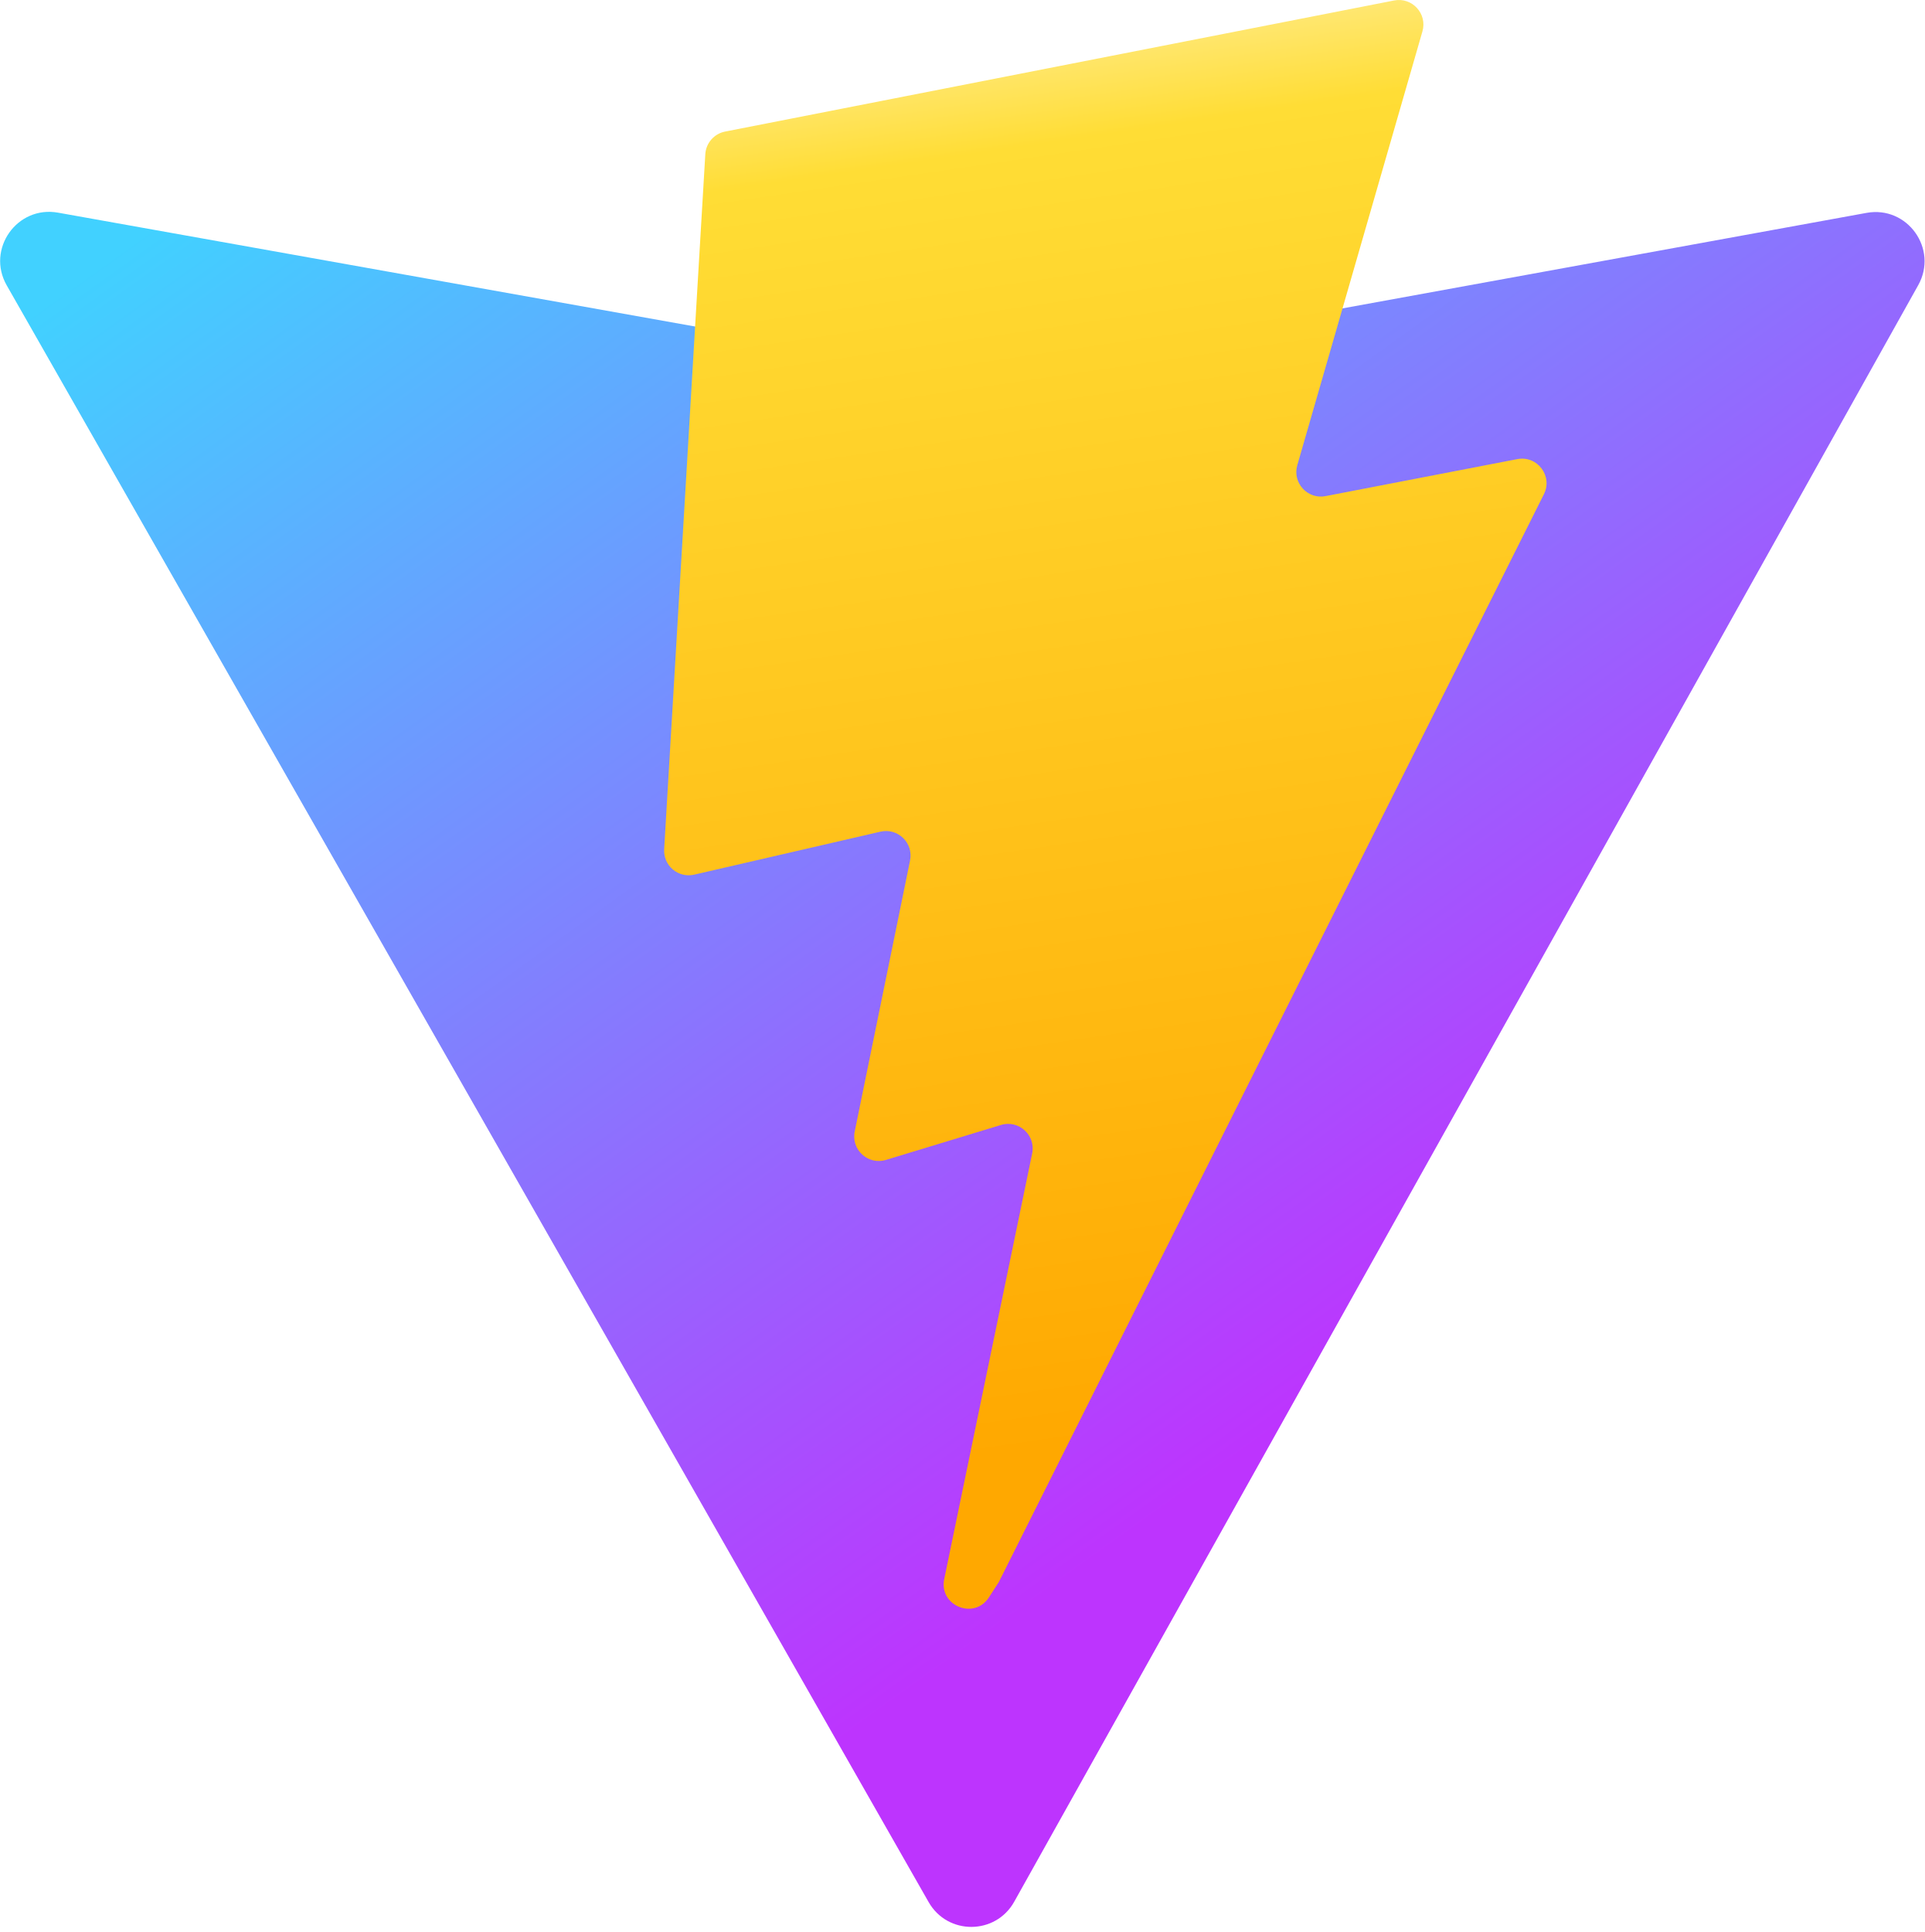
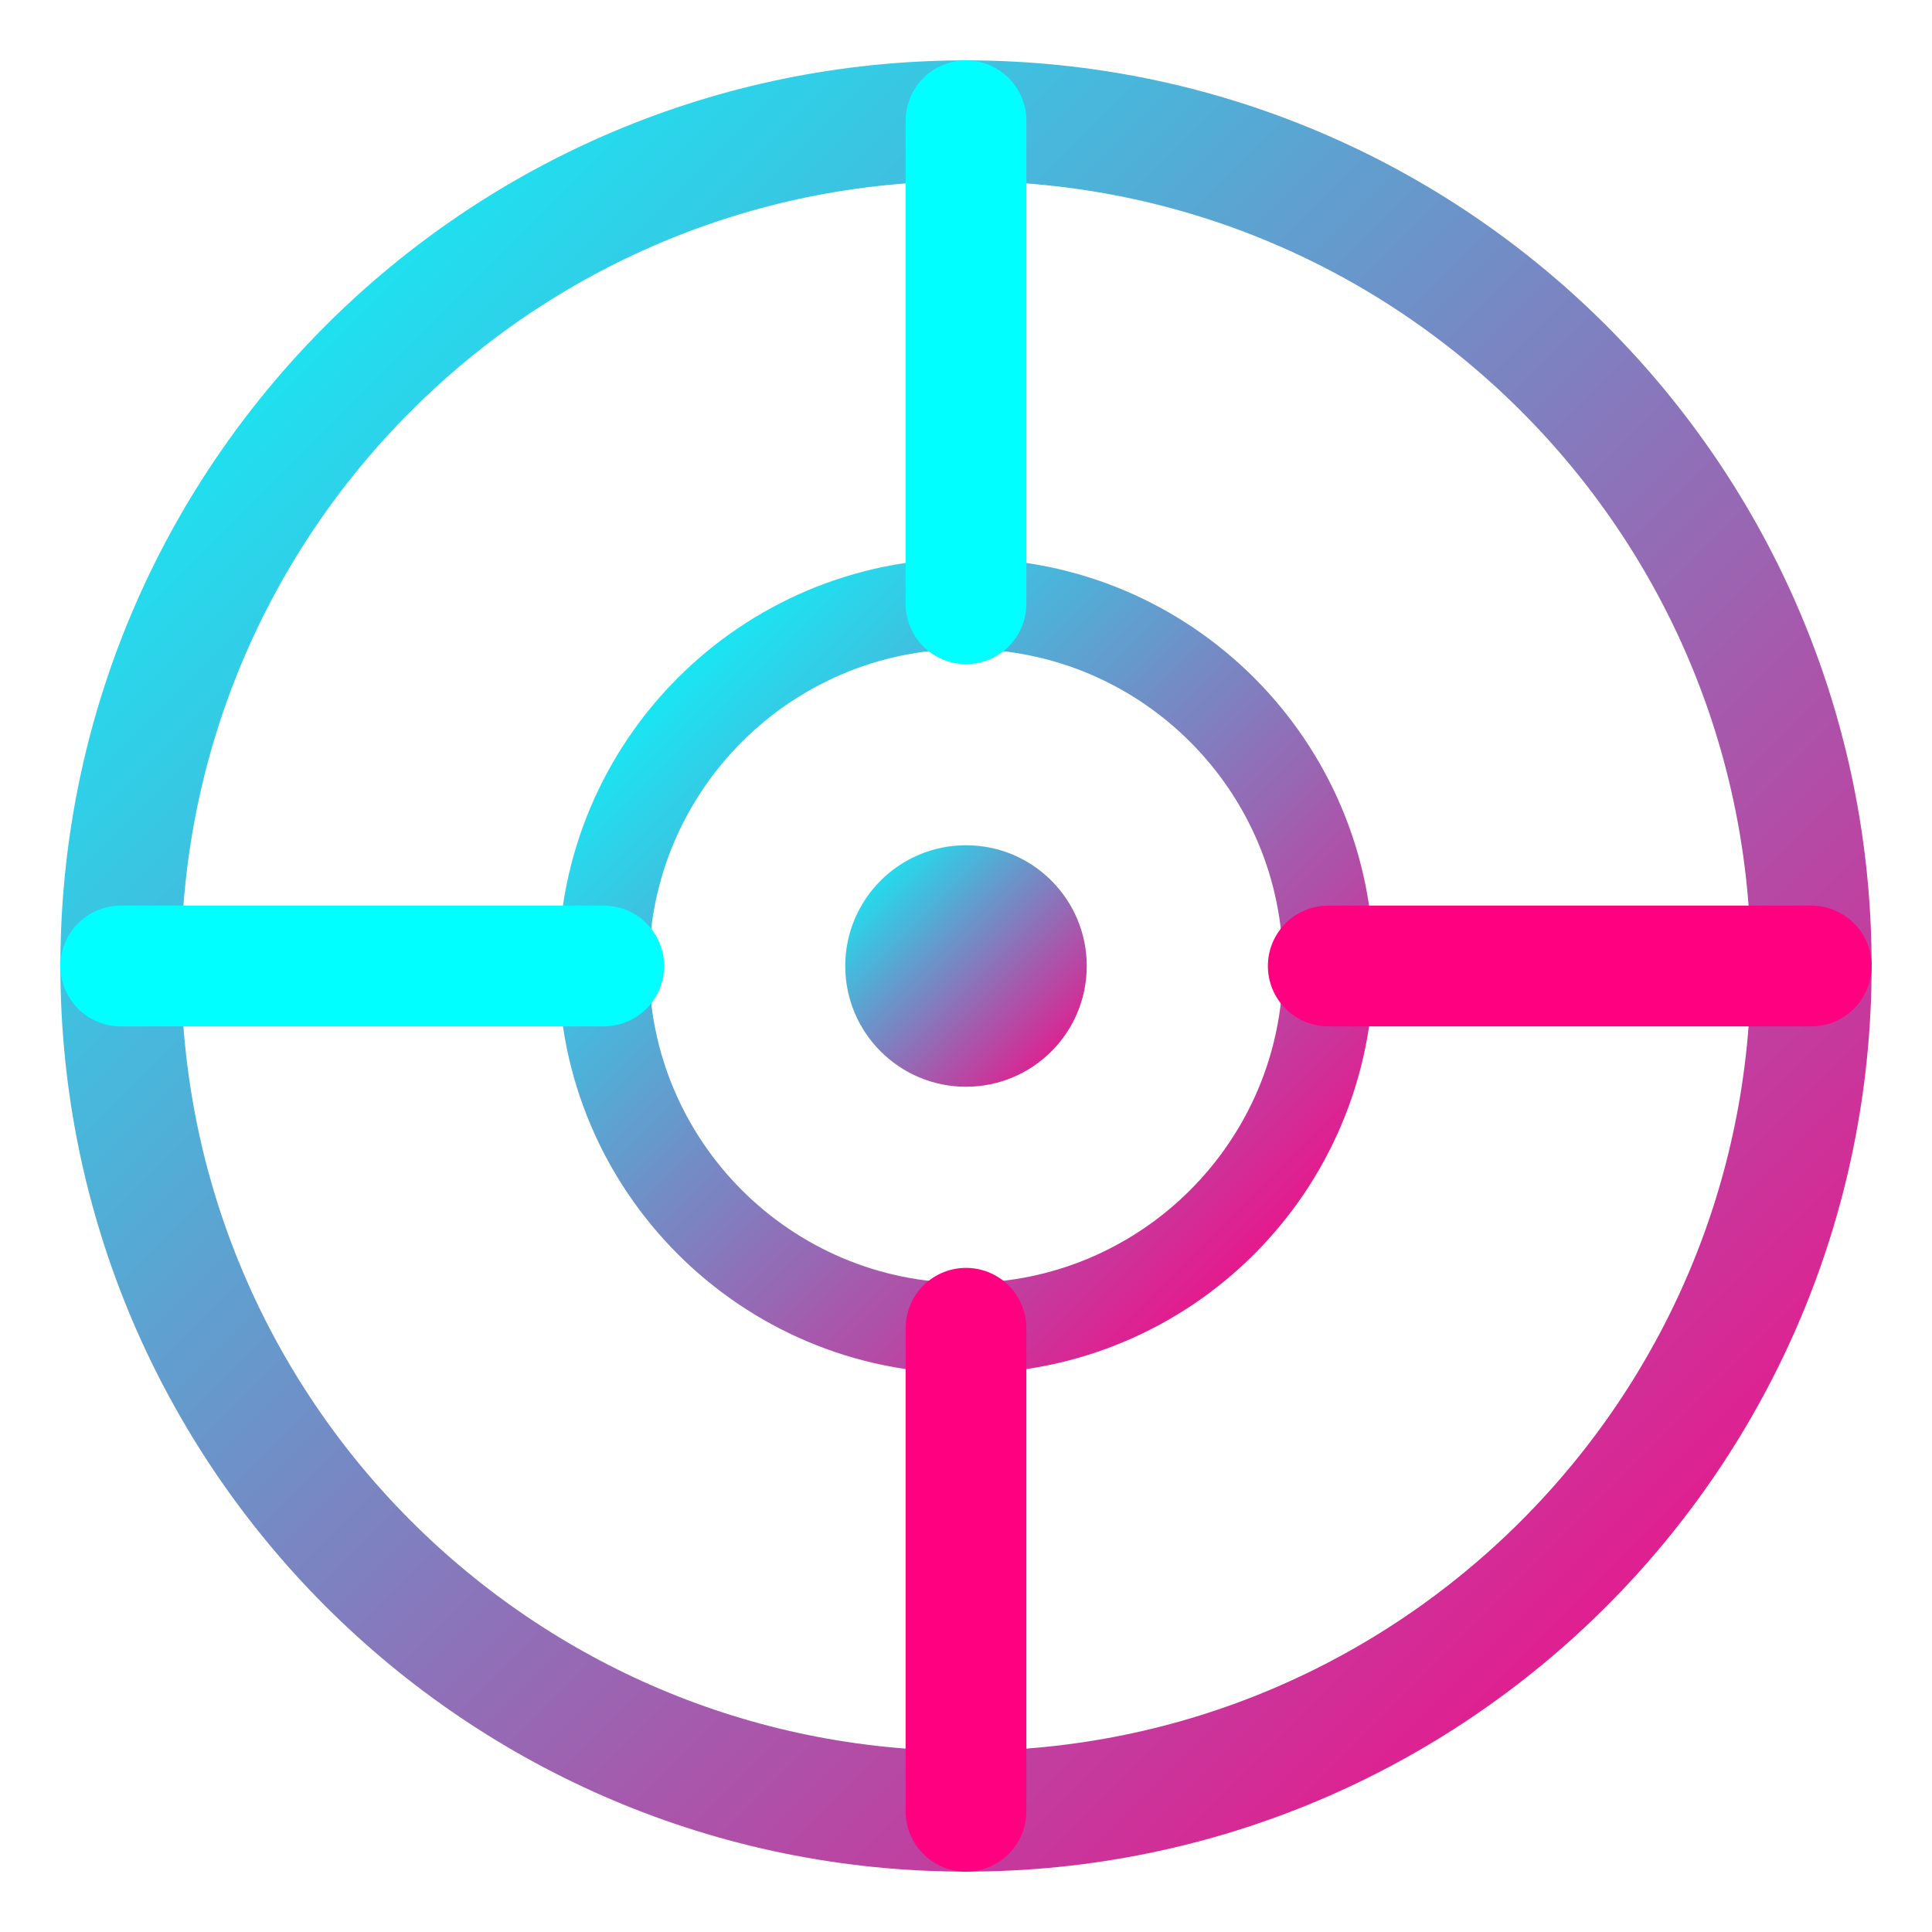
- <svg xmlns="http://www.w3.org/2000/svg" aria-hidden="true" role="img" class="iconify iconify--logos" width="31.88" height="32" preserveAspectRatio="xMidYMid meet" viewBox="0 0 256 257">
+ <svg xmlns="http://www.w3.org/2000/svg" viewBox="0 0 32 32" width="32" height="32">
  <defs>
-     <linearGradient id="IconifyId1813088fe1fbc01fb466" x1="-.828%" x2="57.636%" y1="7.652%" y2="78.411%">
-       <stop offset="0%" stop-color="#41D1FF" />
-       <stop offset="100%" stop-color="#BD34FE" />
-     </linearGradient>
-     <linearGradient id="IconifyId1813088fe1fbc01fb467" x1="43.376%" x2="50.316%" y1="2.242%" y2="89.03%">
-       <stop offset="0%" stop-color="#FFEA83" />
-       <stop offset="8.333%" stop-color="#FFDD35" />
-       <stop offset="100%" stop-color="#FFA800" />
+     <linearGradient id="cyberGrad" x1="0%" y1="0%" x2="100%" y2="100%">
+       <stop offset="0%" style="stop-color:#00ffff" />
+       <stop offset="100%" style="stop-color:#ff0080" />
    </linearGradient>
  </defs>
-   <path fill="url(#IconifyId1813088fe1fbc01fb466)" d="M255.153 37.938L134.897 252.976c-2.483 4.44-8.862 4.466-11.382.048L.875 37.958c-2.746-4.814 1.371-10.646 6.827-9.67l120.385 21.517a6.537 6.537 0 0 0 2.322-.004l117.867-21.483c5.438-.991 9.574 4.796 6.877 9.62Z" />
-   <path fill="url(#IconifyId1813088fe1fbc01fb467)" d="M185.432.063L96.44 17.501a3.268 3.268 0 0 0-2.634 3.014l-5.474 92.456a3.268 3.268 0 0 0 3.997 3.378l24.777-5.718c2.318-.535 4.413 1.507 3.936 3.838l-7.361 36.047c-.495 2.426 1.782 4.5 4.151 3.78l15.304-4.649c2.372-.72 4.652 1.36 4.15 3.788l-11.698 56.621c-.732 3.542 3.979 5.473 5.943 2.437l1.313-2.028l72.516-144.72c1.215-2.423-.88-5.186-3.54-4.672l-25.505 4.922c-2.396.462-4.435-1.77-3.759-4.114l16.646-57.705c.677-2.35-1.37-4.583-3.769-4.113Z" />
+   <circle cx="16" cy="16" r="14" fill="none" stroke="url(#cyberGrad)" stroke-width="2" />
+   <circle cx="16" cy="16" r="6" fill="none" stroke="url(#cyberGrad)" stroke-width="1.5" />
+   <line x1="16" y1="2" x2="16" y2="10" stroke="#00ffff" stroke-width="2" stroke-linecap="round" />
+   <line x1="16" y1="22" x2="16" y2="30" stroke="#ff0080" stroke-width="2" stroke-linecap="round" />
+   <line x1="2" y1="16" x2="10" y2="16" stroke="#00ffff" stroke-width="2" stroke-linecap="round" />
+   <line x1="22" y1="16" x2="30" y2="16" stroke="#ff0080" stroke-width="2" stroke-linecap="round" />
+   <circle cx="16" cy="16" r="2" fill="url(#cyberGrad)" />
</svg>
